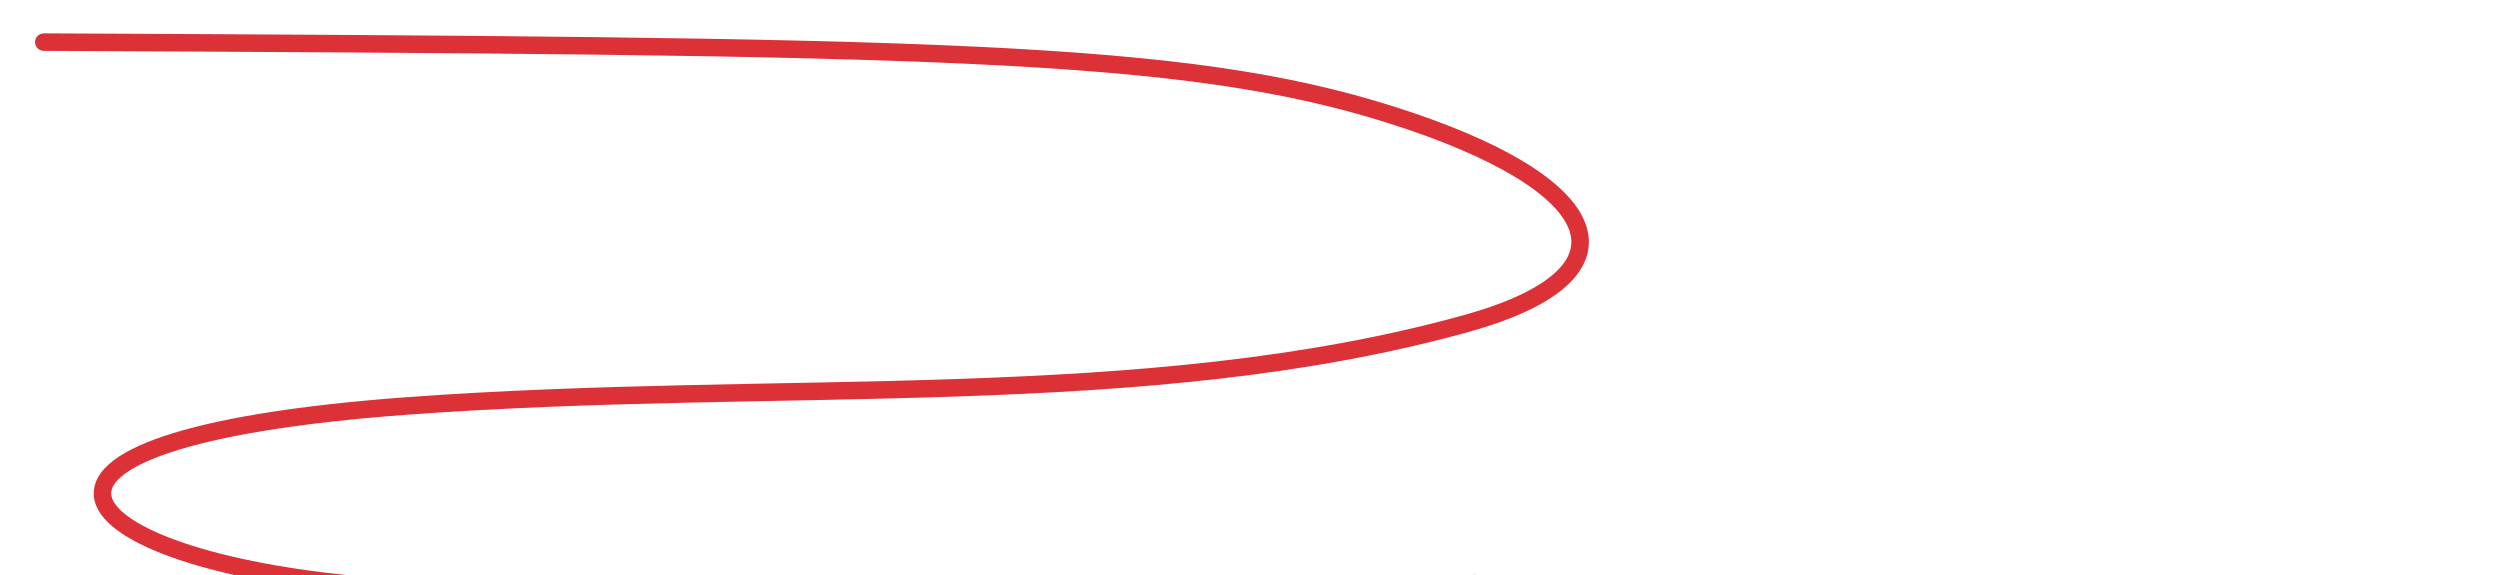
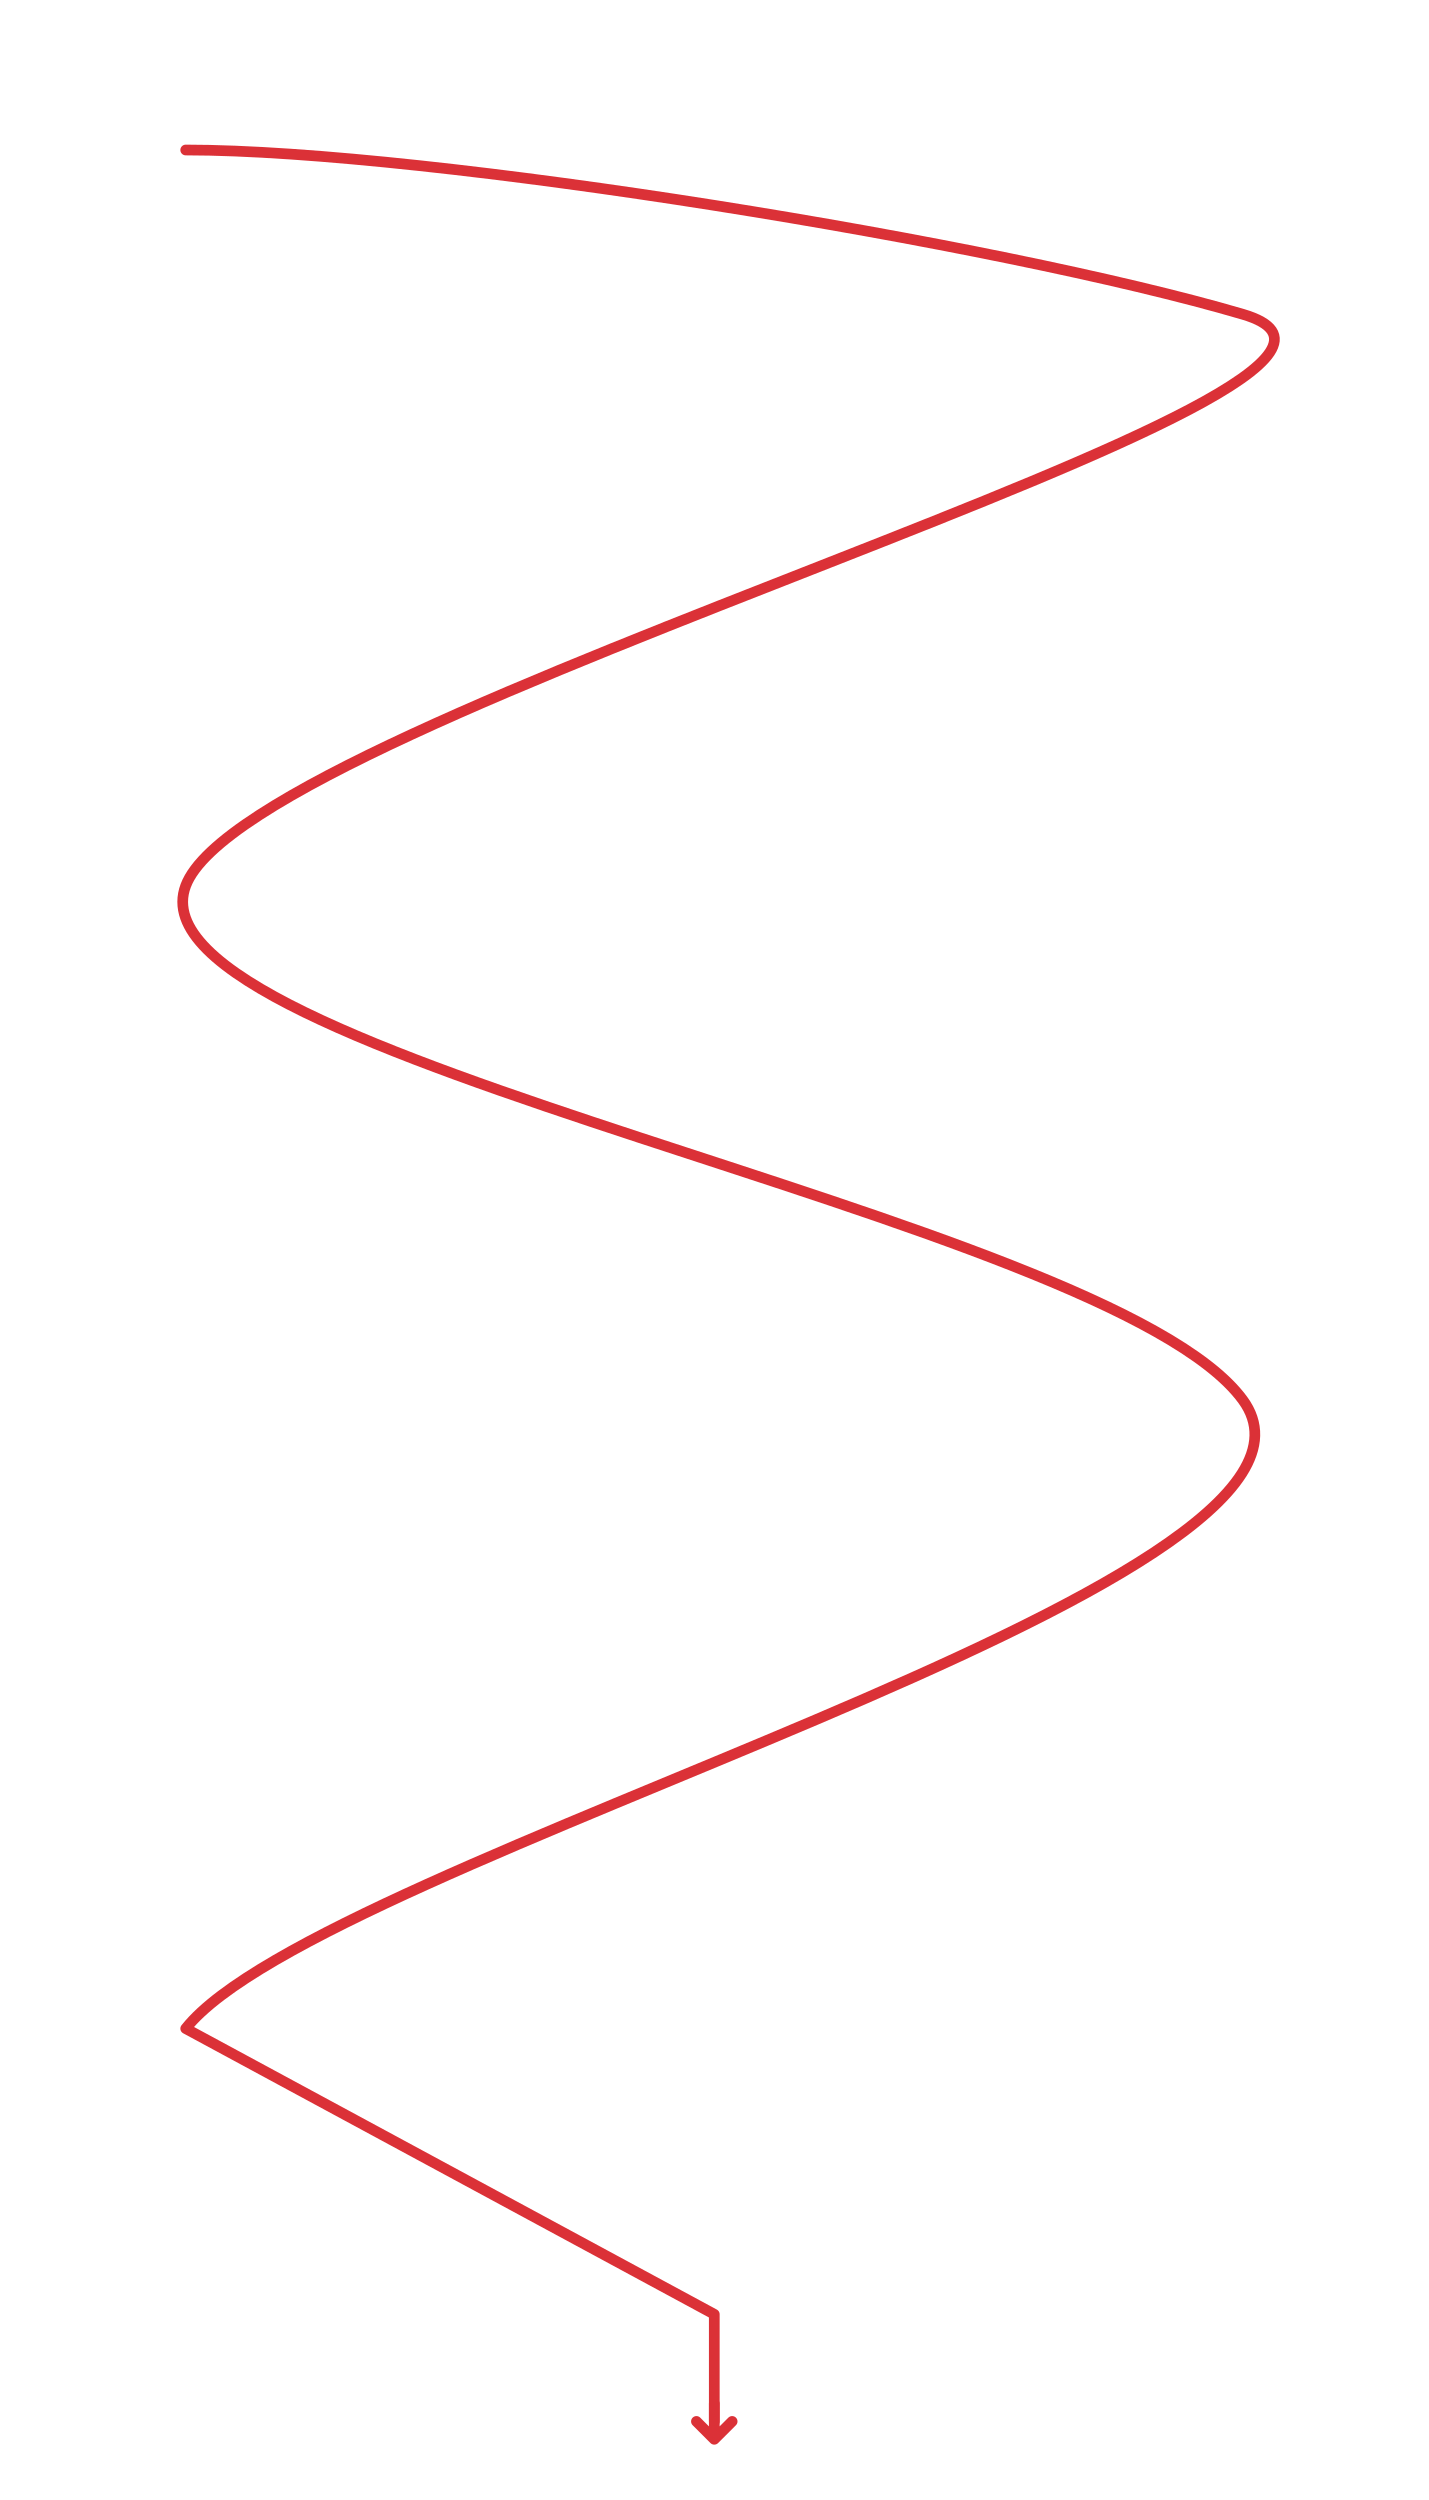
- <svg xmlns="http://www.w3.org/2000/svg" viewBox="-40 22 500 115" preserveAspectRatio="none">
+ <svg xmlns="http://www.w3.org/2000/svg" viewBox="0 0 400 700" preserveAspectRatio="none">
  <defs>
-     <marker id="MobilePathArrow" refX="0" refY="0" orient="auto" markerWidth="6" markerHeight="6" viewBox="-3 -3 6 6">
+     <marker id="MobilePathArrow" refX="0" refY="0" orient="auto" markerWidth="5" markerHeight="5" viewBox="-3 -3 6 6">
      <path d="M -2 0 L 2 0 M 0 -2 L 2 0 L 0 2" fill="none" stroke="#d81f26" stroke-width="1.2" stroke-linecap="round" stroke-linejoin="round" />
    </marker>
  </defs>
-   <path fill="none" stroke="#d81f26" stroke-width="3.5" stroke-linecap="round" stroke-linejoin="round" opacity="0.92" d="m -31.24,30.42 c 178.884,0.831 227.915,1.395 269.554,14.577 43.1,13.645 50.925,31.75 14.788,41.75 -64.049,17.723 -136.587,10.937 -211.523,16.43 -91.271,6.69 -68.444,30.781 -8.591,35.933 55.139,4.746 170.728,9.147 220.164,-0.222 13.504,-2.559 23.076,25.56 12.99,28.44 -43.929,12.545 -88.041,3.473 -110.374,8.439 -24.588,5.468 -49.042,-9.394 -52.314,-7.885 -6.123,2.823 -3.894,8.189 -3.935,13.736 -0.073,9.897 -1.239,9.078 -0.809,18.966" marker-end="url(#MobilePathArrow)" />
+   <path fill="none" stroke="#d81f26" stroke-width="3" vector-effect="non-scaling-stroke" stroke-linecap="round" stroke-linejoin="round" opacity="0.92" d="M 52 42        C 120 42, 280 68, 348 88        S 70 200, 52 248        S 310 340, 348 392        S 90 520, 52 568        L 200 648        L 200 678" marker-end="url(#MobilePathArrow)" />
</svg>
